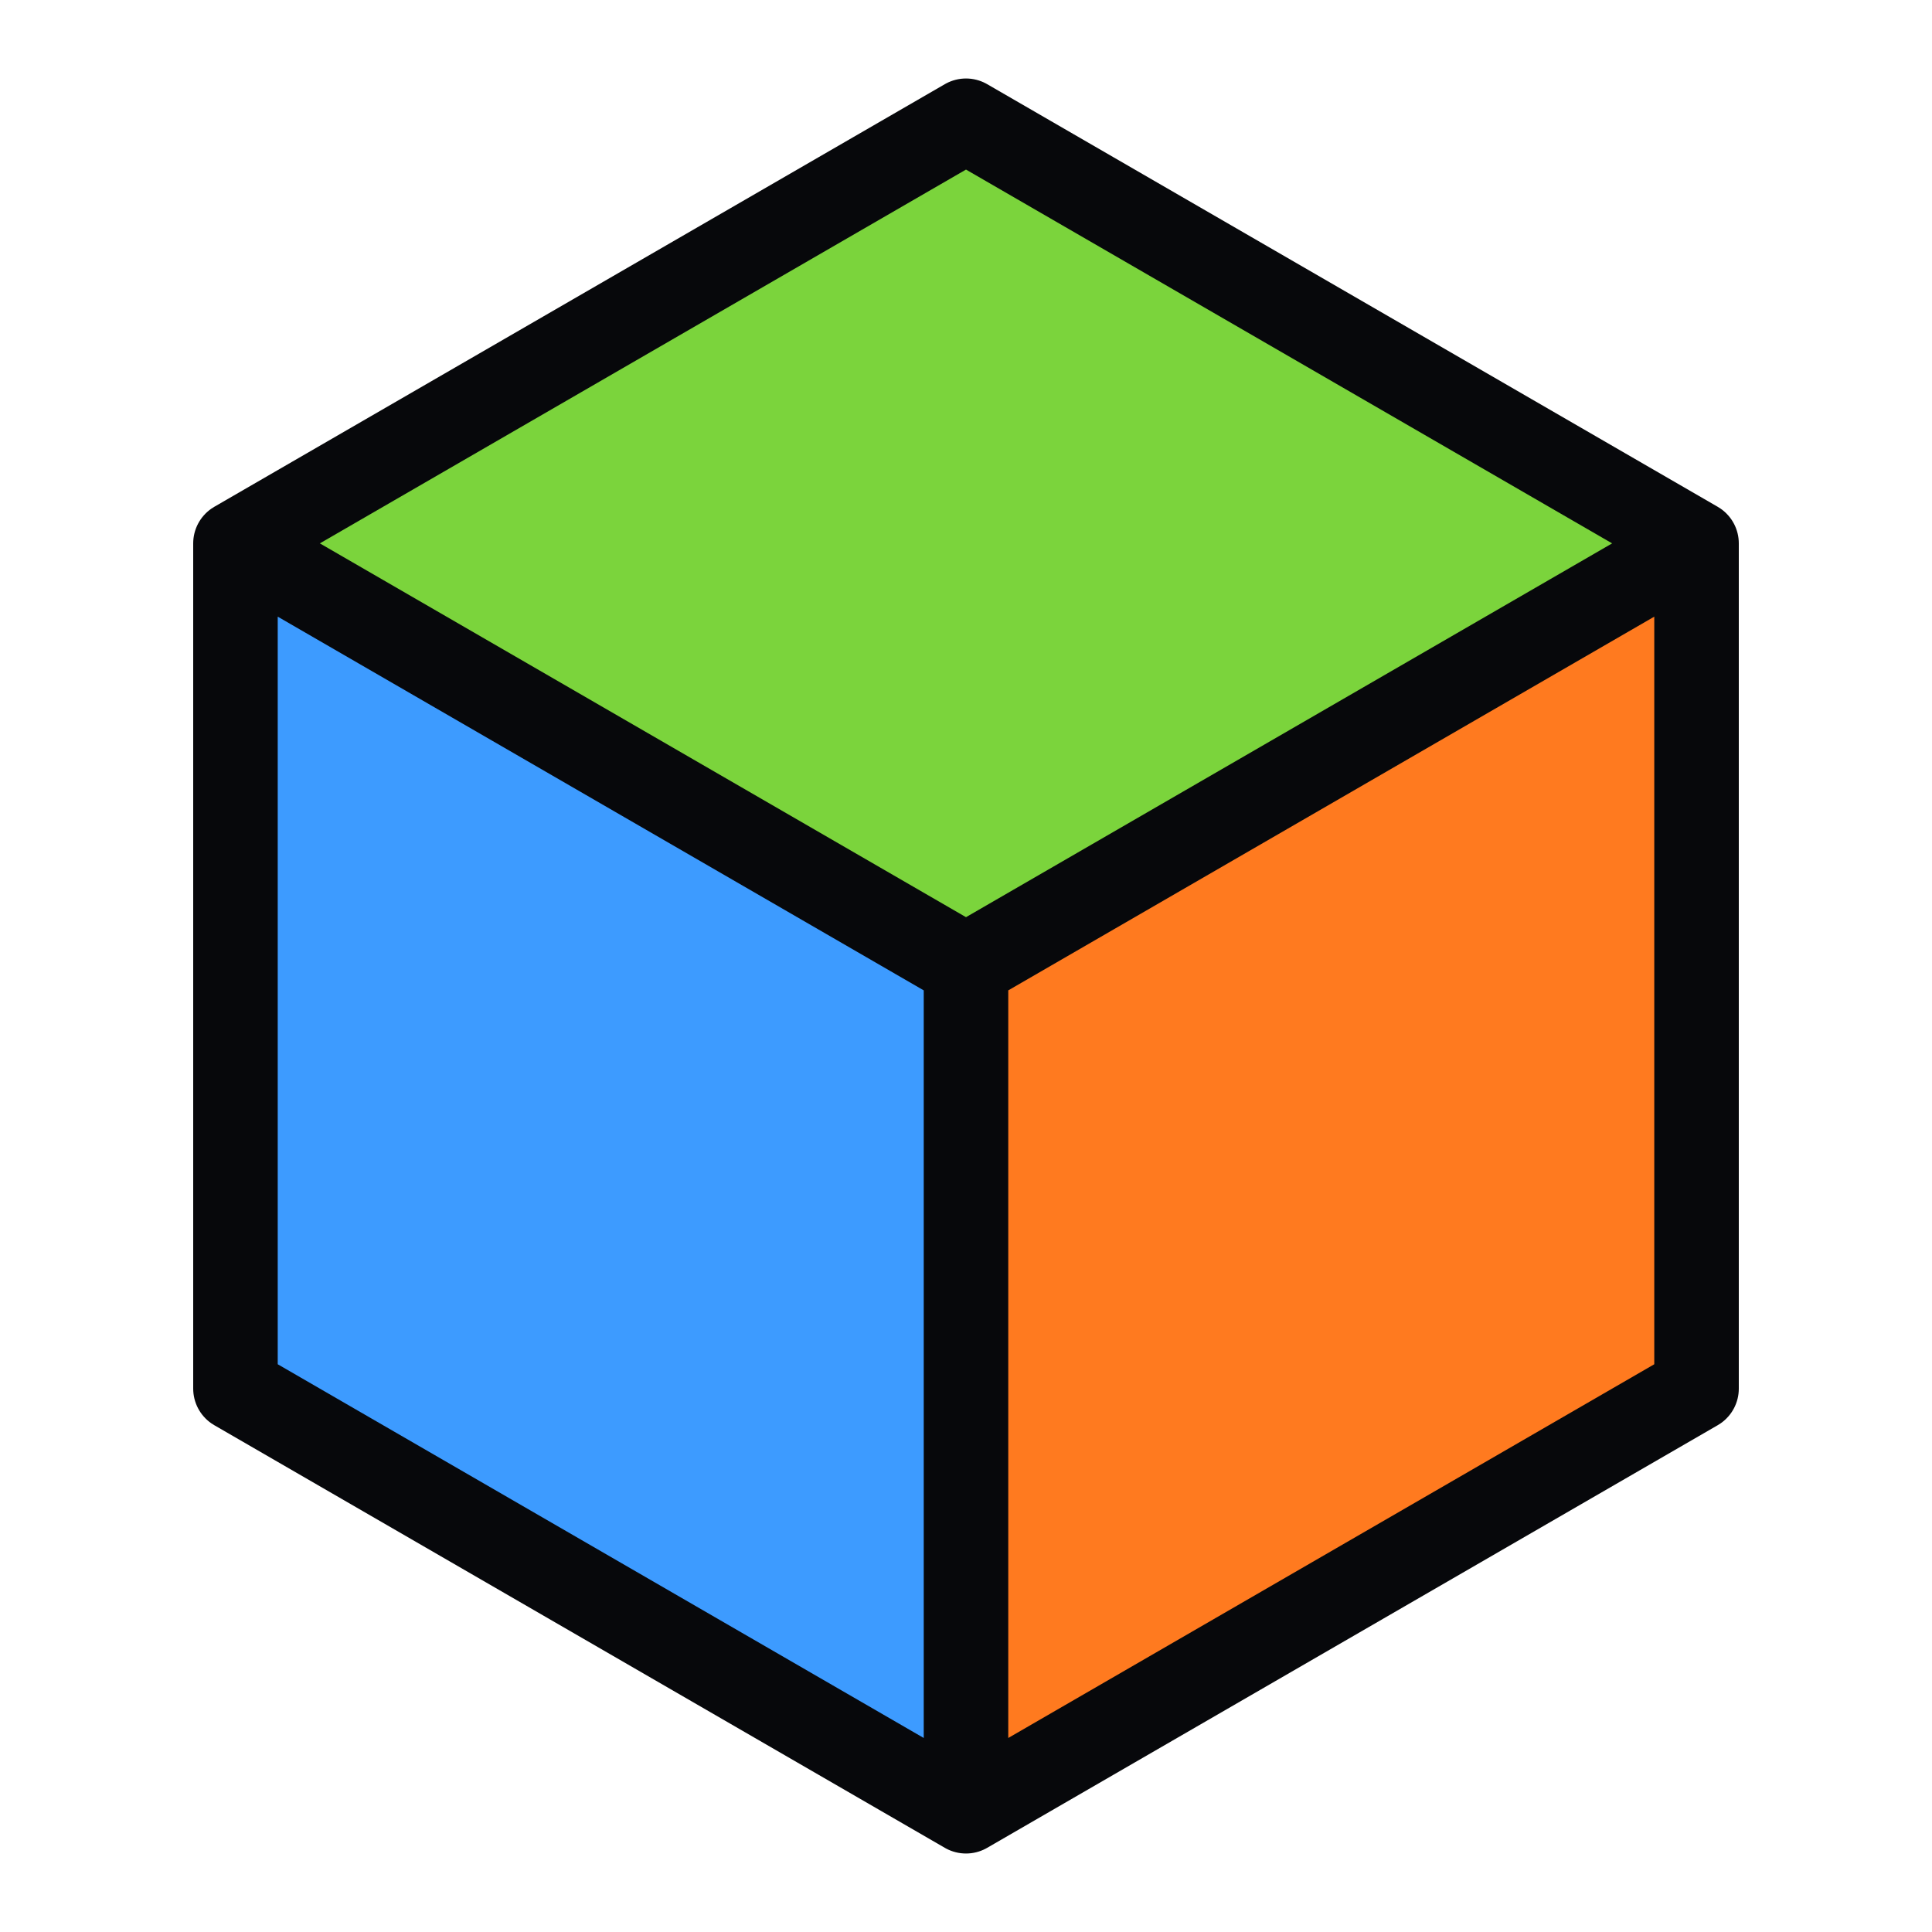
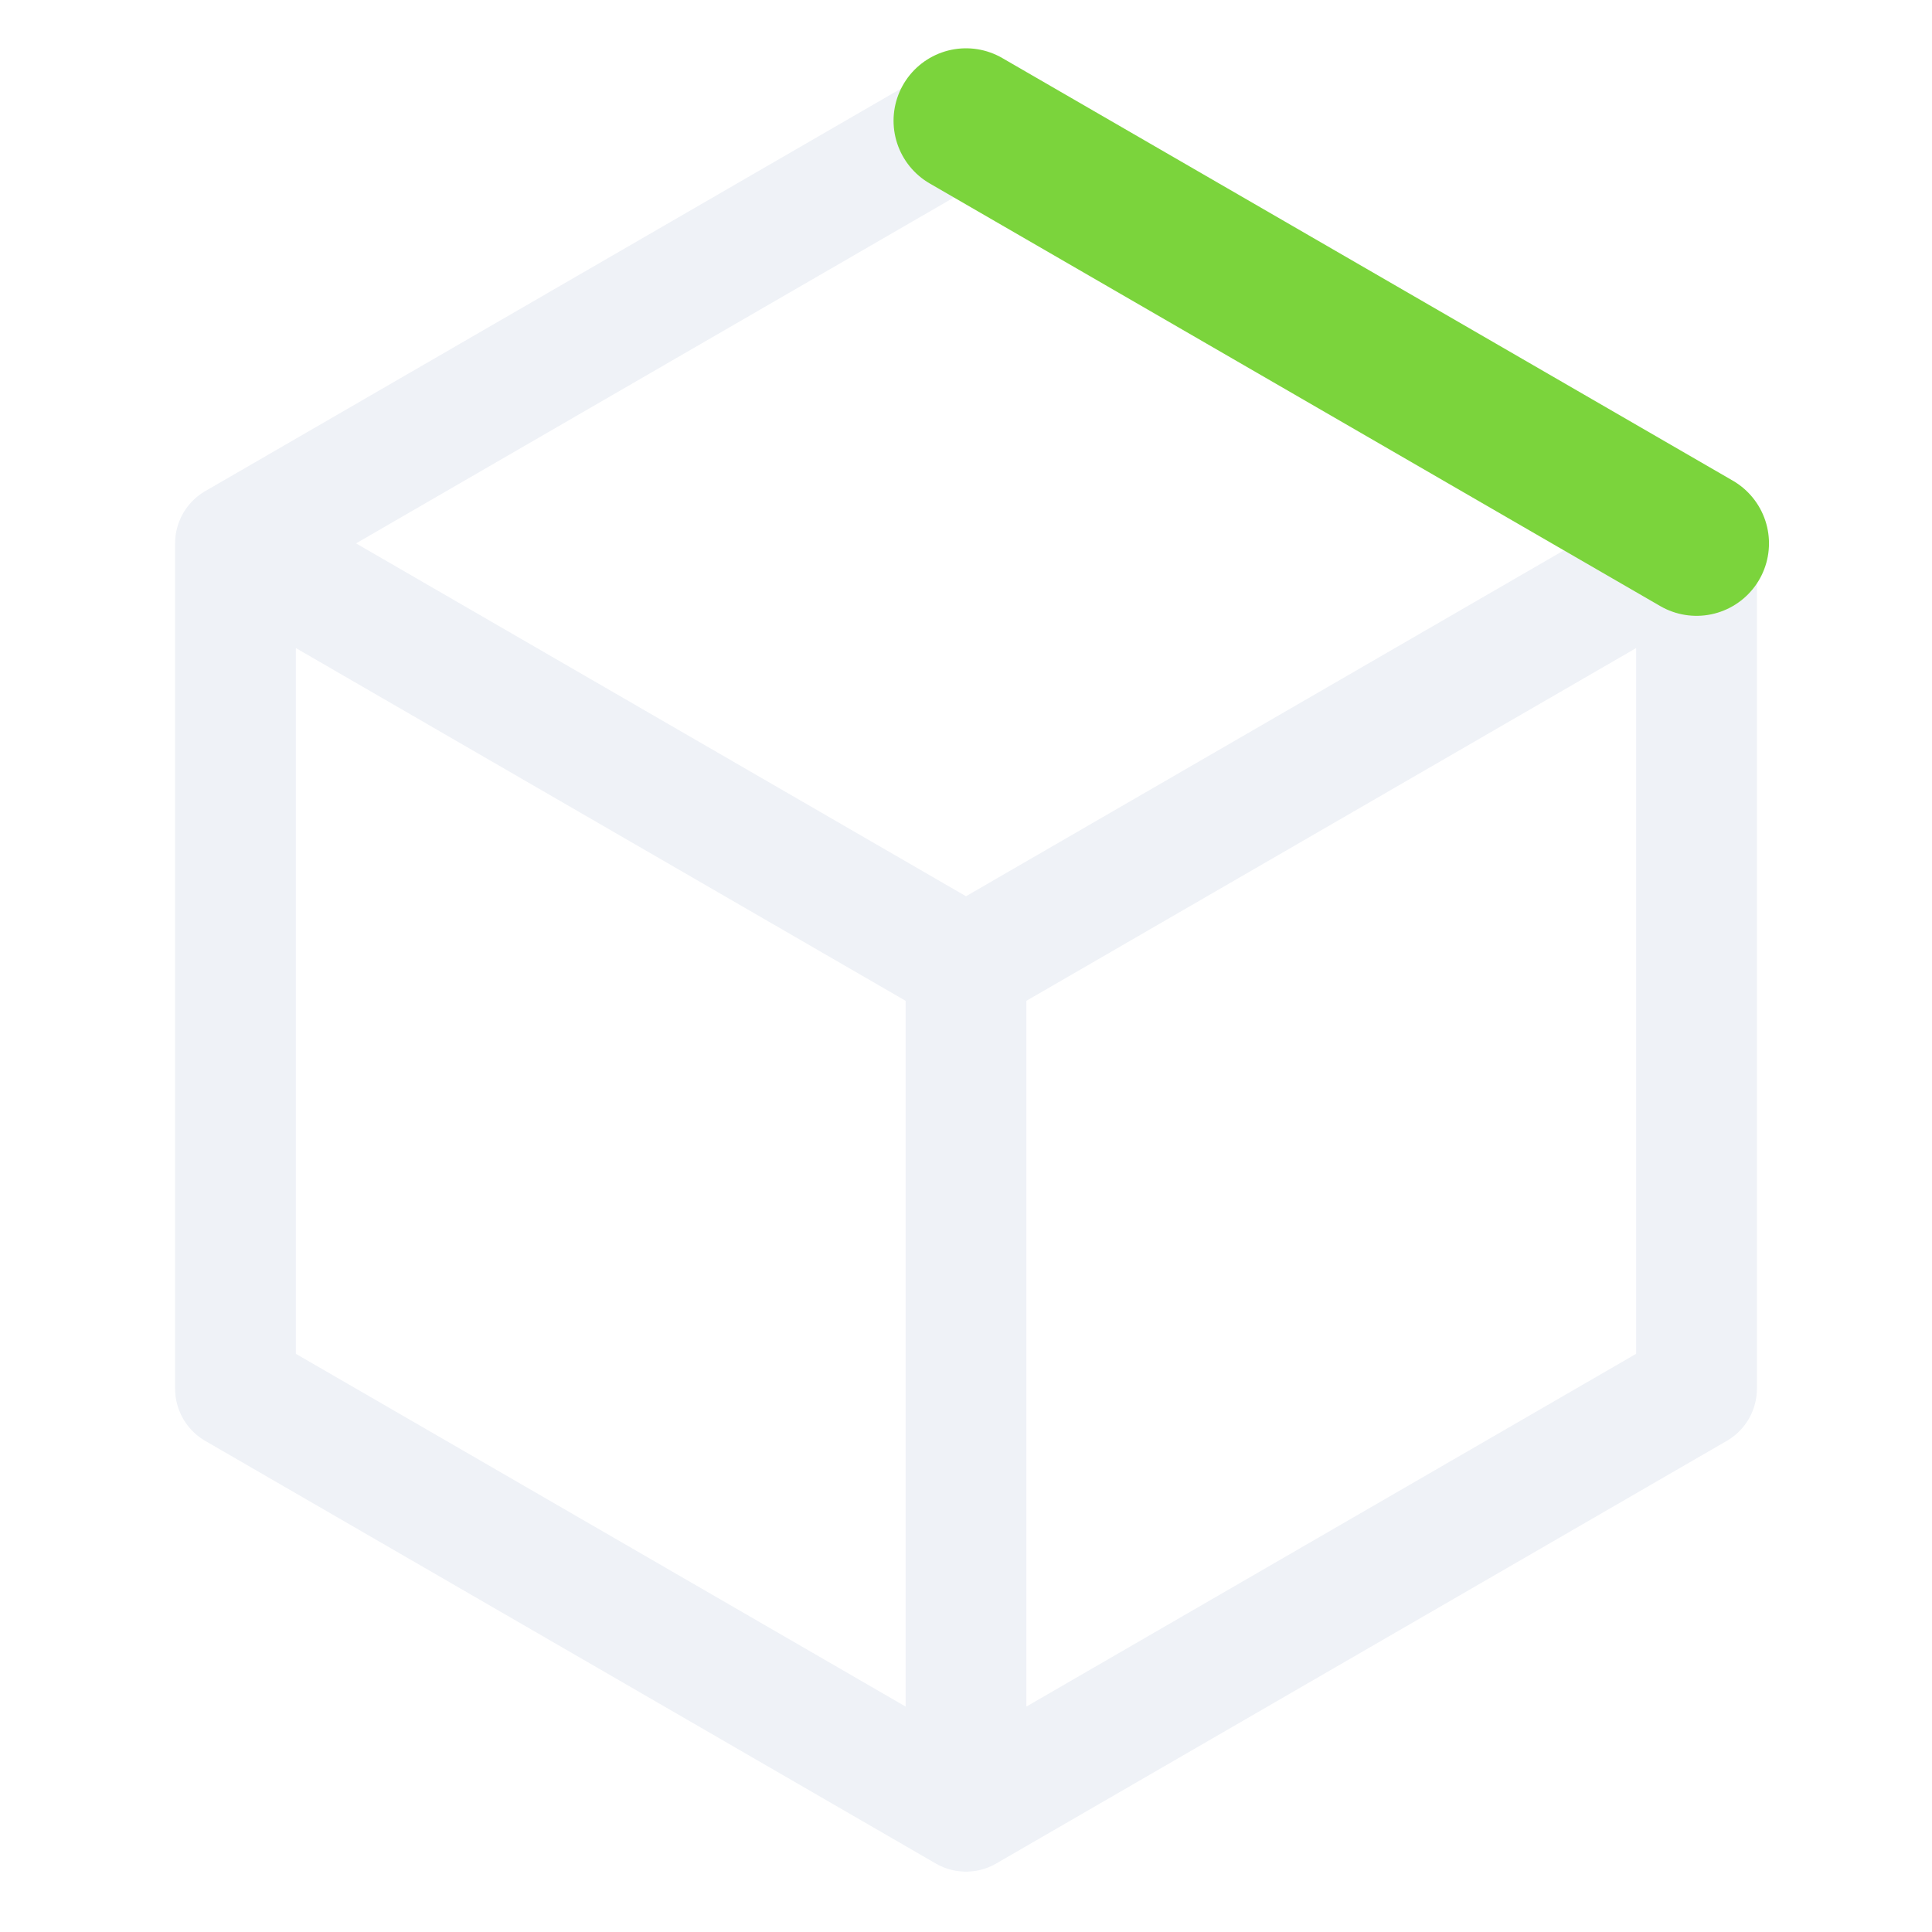
<svg xmlns="http://www.w3.org/2000/svg" viewBox="0 0 32 32" width="64" height="64">
-   <path d="M16 2L28.1 9L16 16L3.9 9Z" fill="#7bd43c" />
-   <path d="M3.9 9L16 16L16 30L3.9 23Z" fill="#3d9bff" />
-   <path d="M16 16L28.1 9L28.1 23L16 30Z" fill="#ff7a1f" />
-   <path d="M16 2L28.1 9L28.1 23L16 30L3.9 23L3.9 9ZM3.9 9L16 16L28.1 9M16 16V30" fill="none" stroke="#07080b" stroke-width="1.4" stroke-linejoin="round" />
+   <path d="M16 2L28.1 9L28.1 23L16 30L3.9 23L3.9 9Z M3.9 9L16 16L28.1 9M16 16V30" fill="none" stroke="#e9edf4" stroke-opacity=".75" stroke-width="2" stroke-linejoin="round" stroke-linecap="round" />
+   <path d="M16 2L28.1 9" fill="none" stroke="#7bd43c" stroke-width="2.4" stroke-linecap="round" />
</svg>
